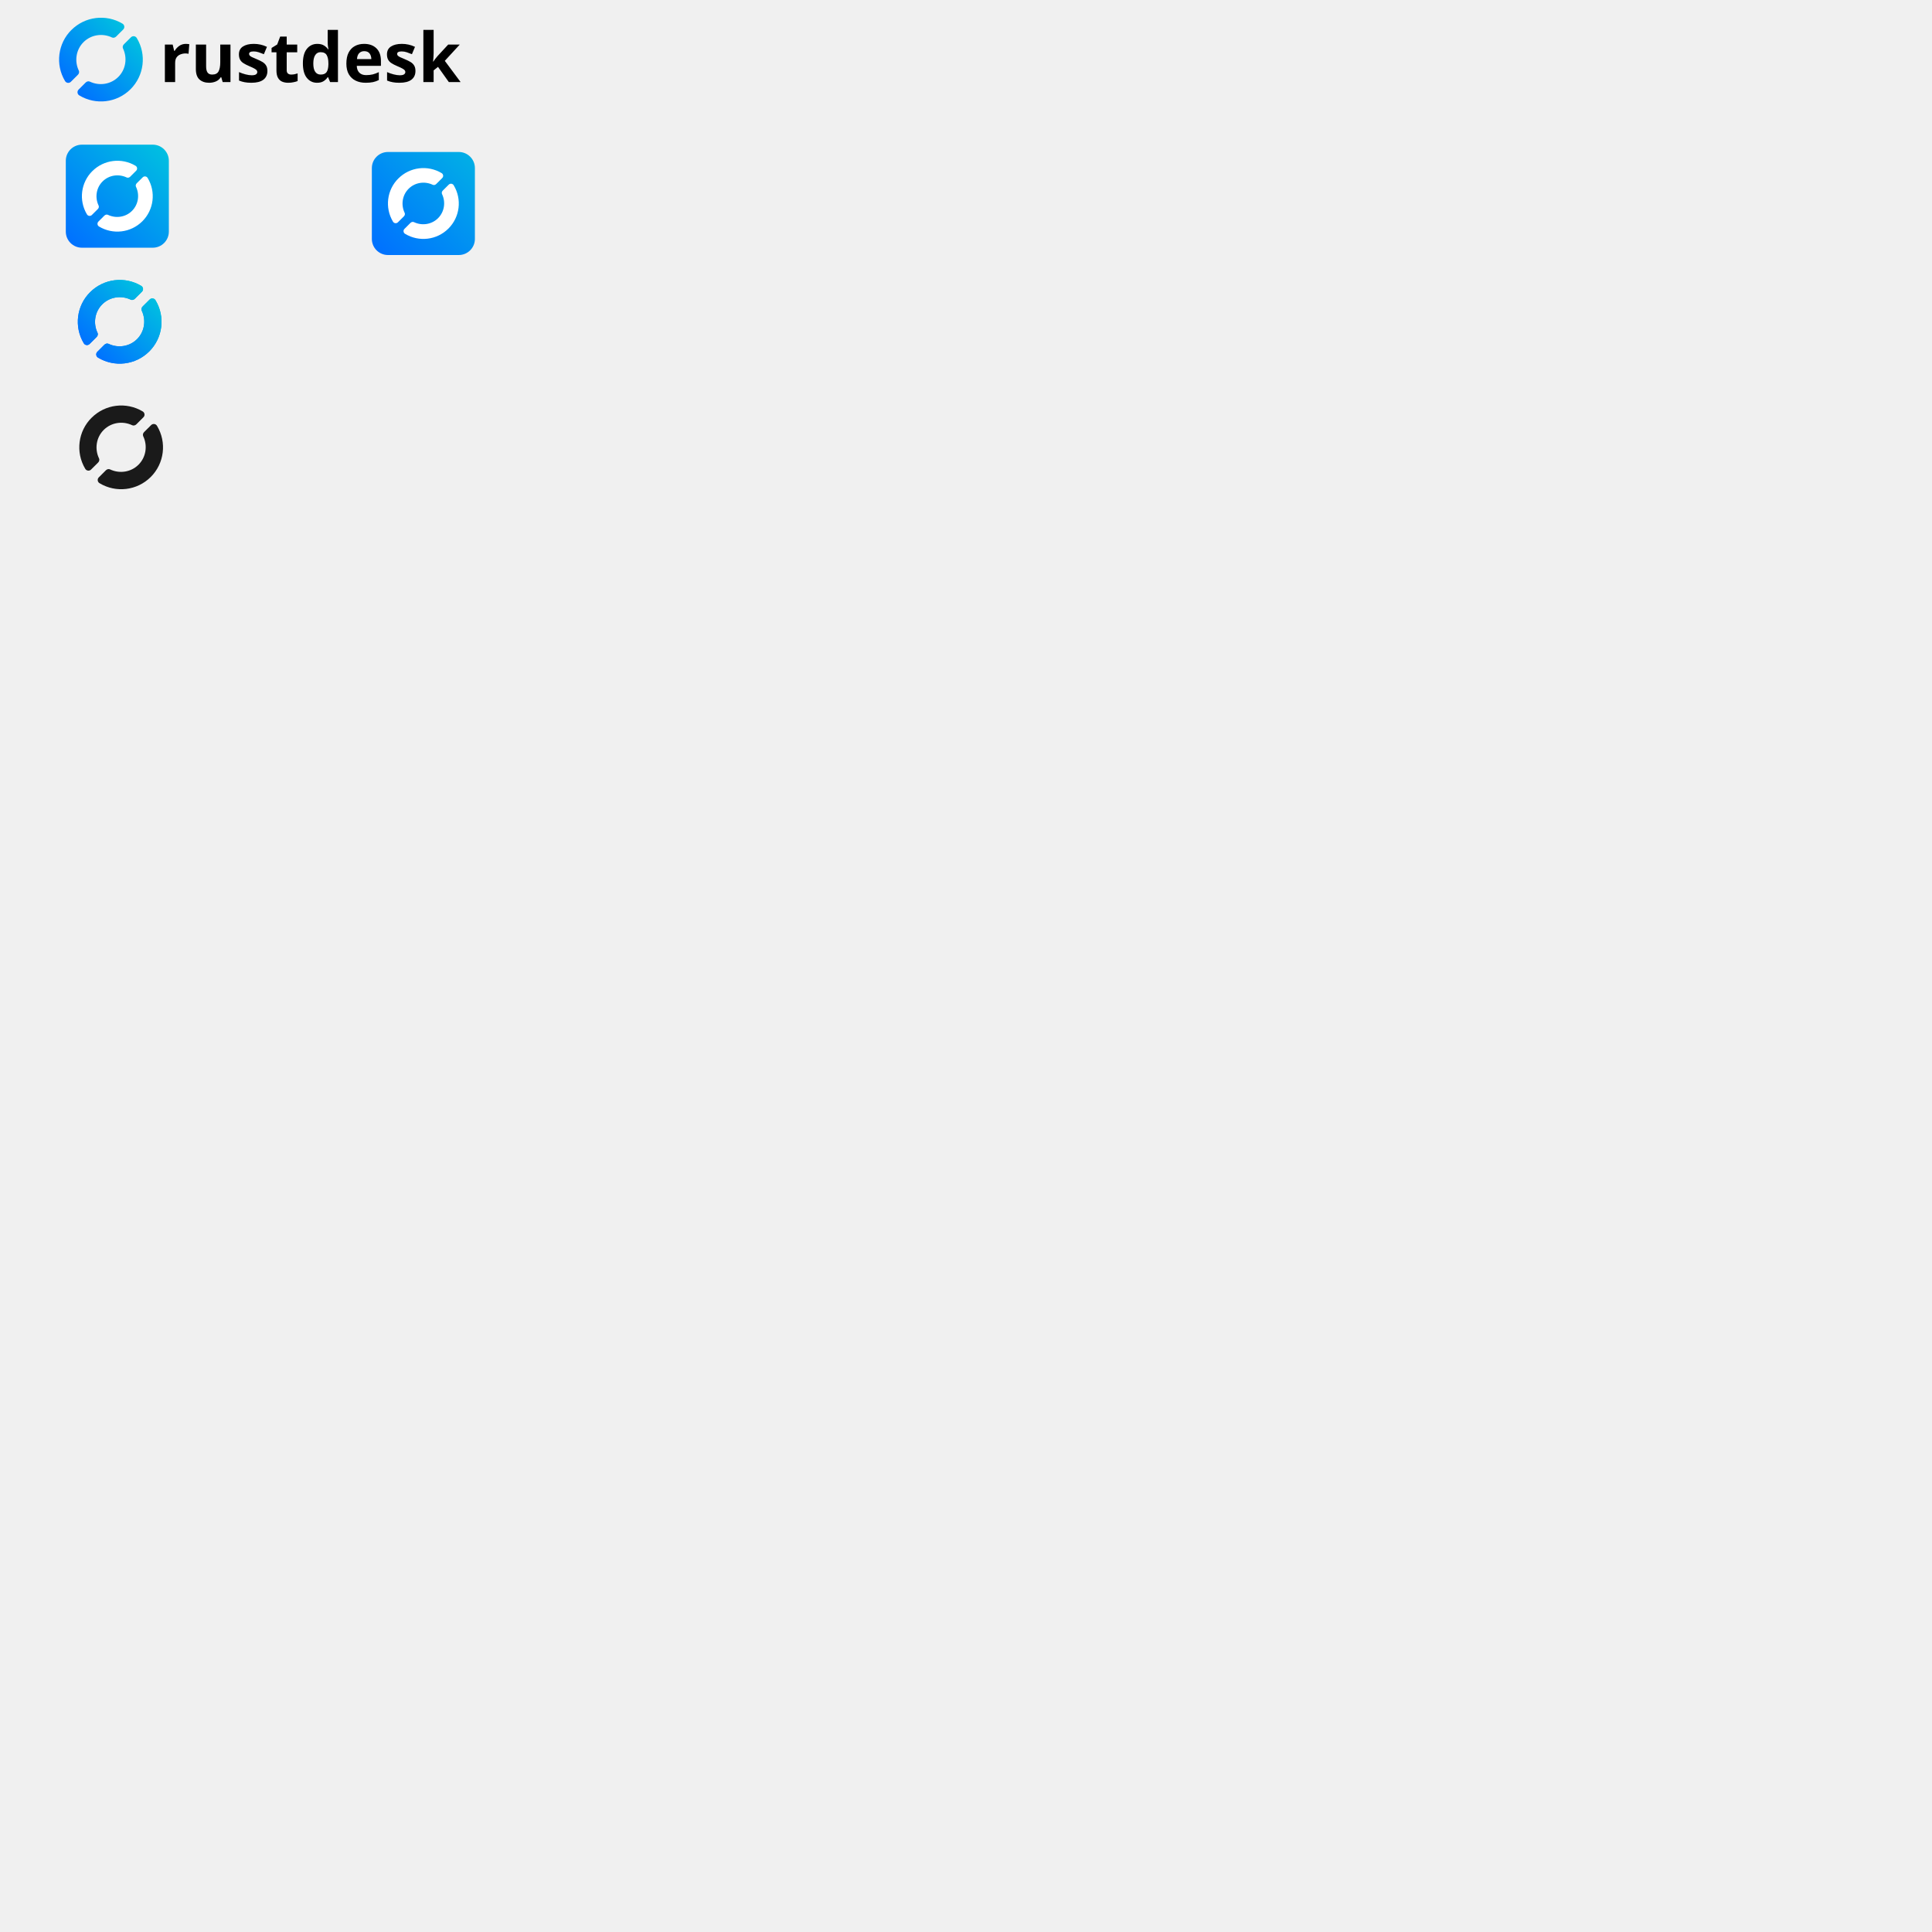
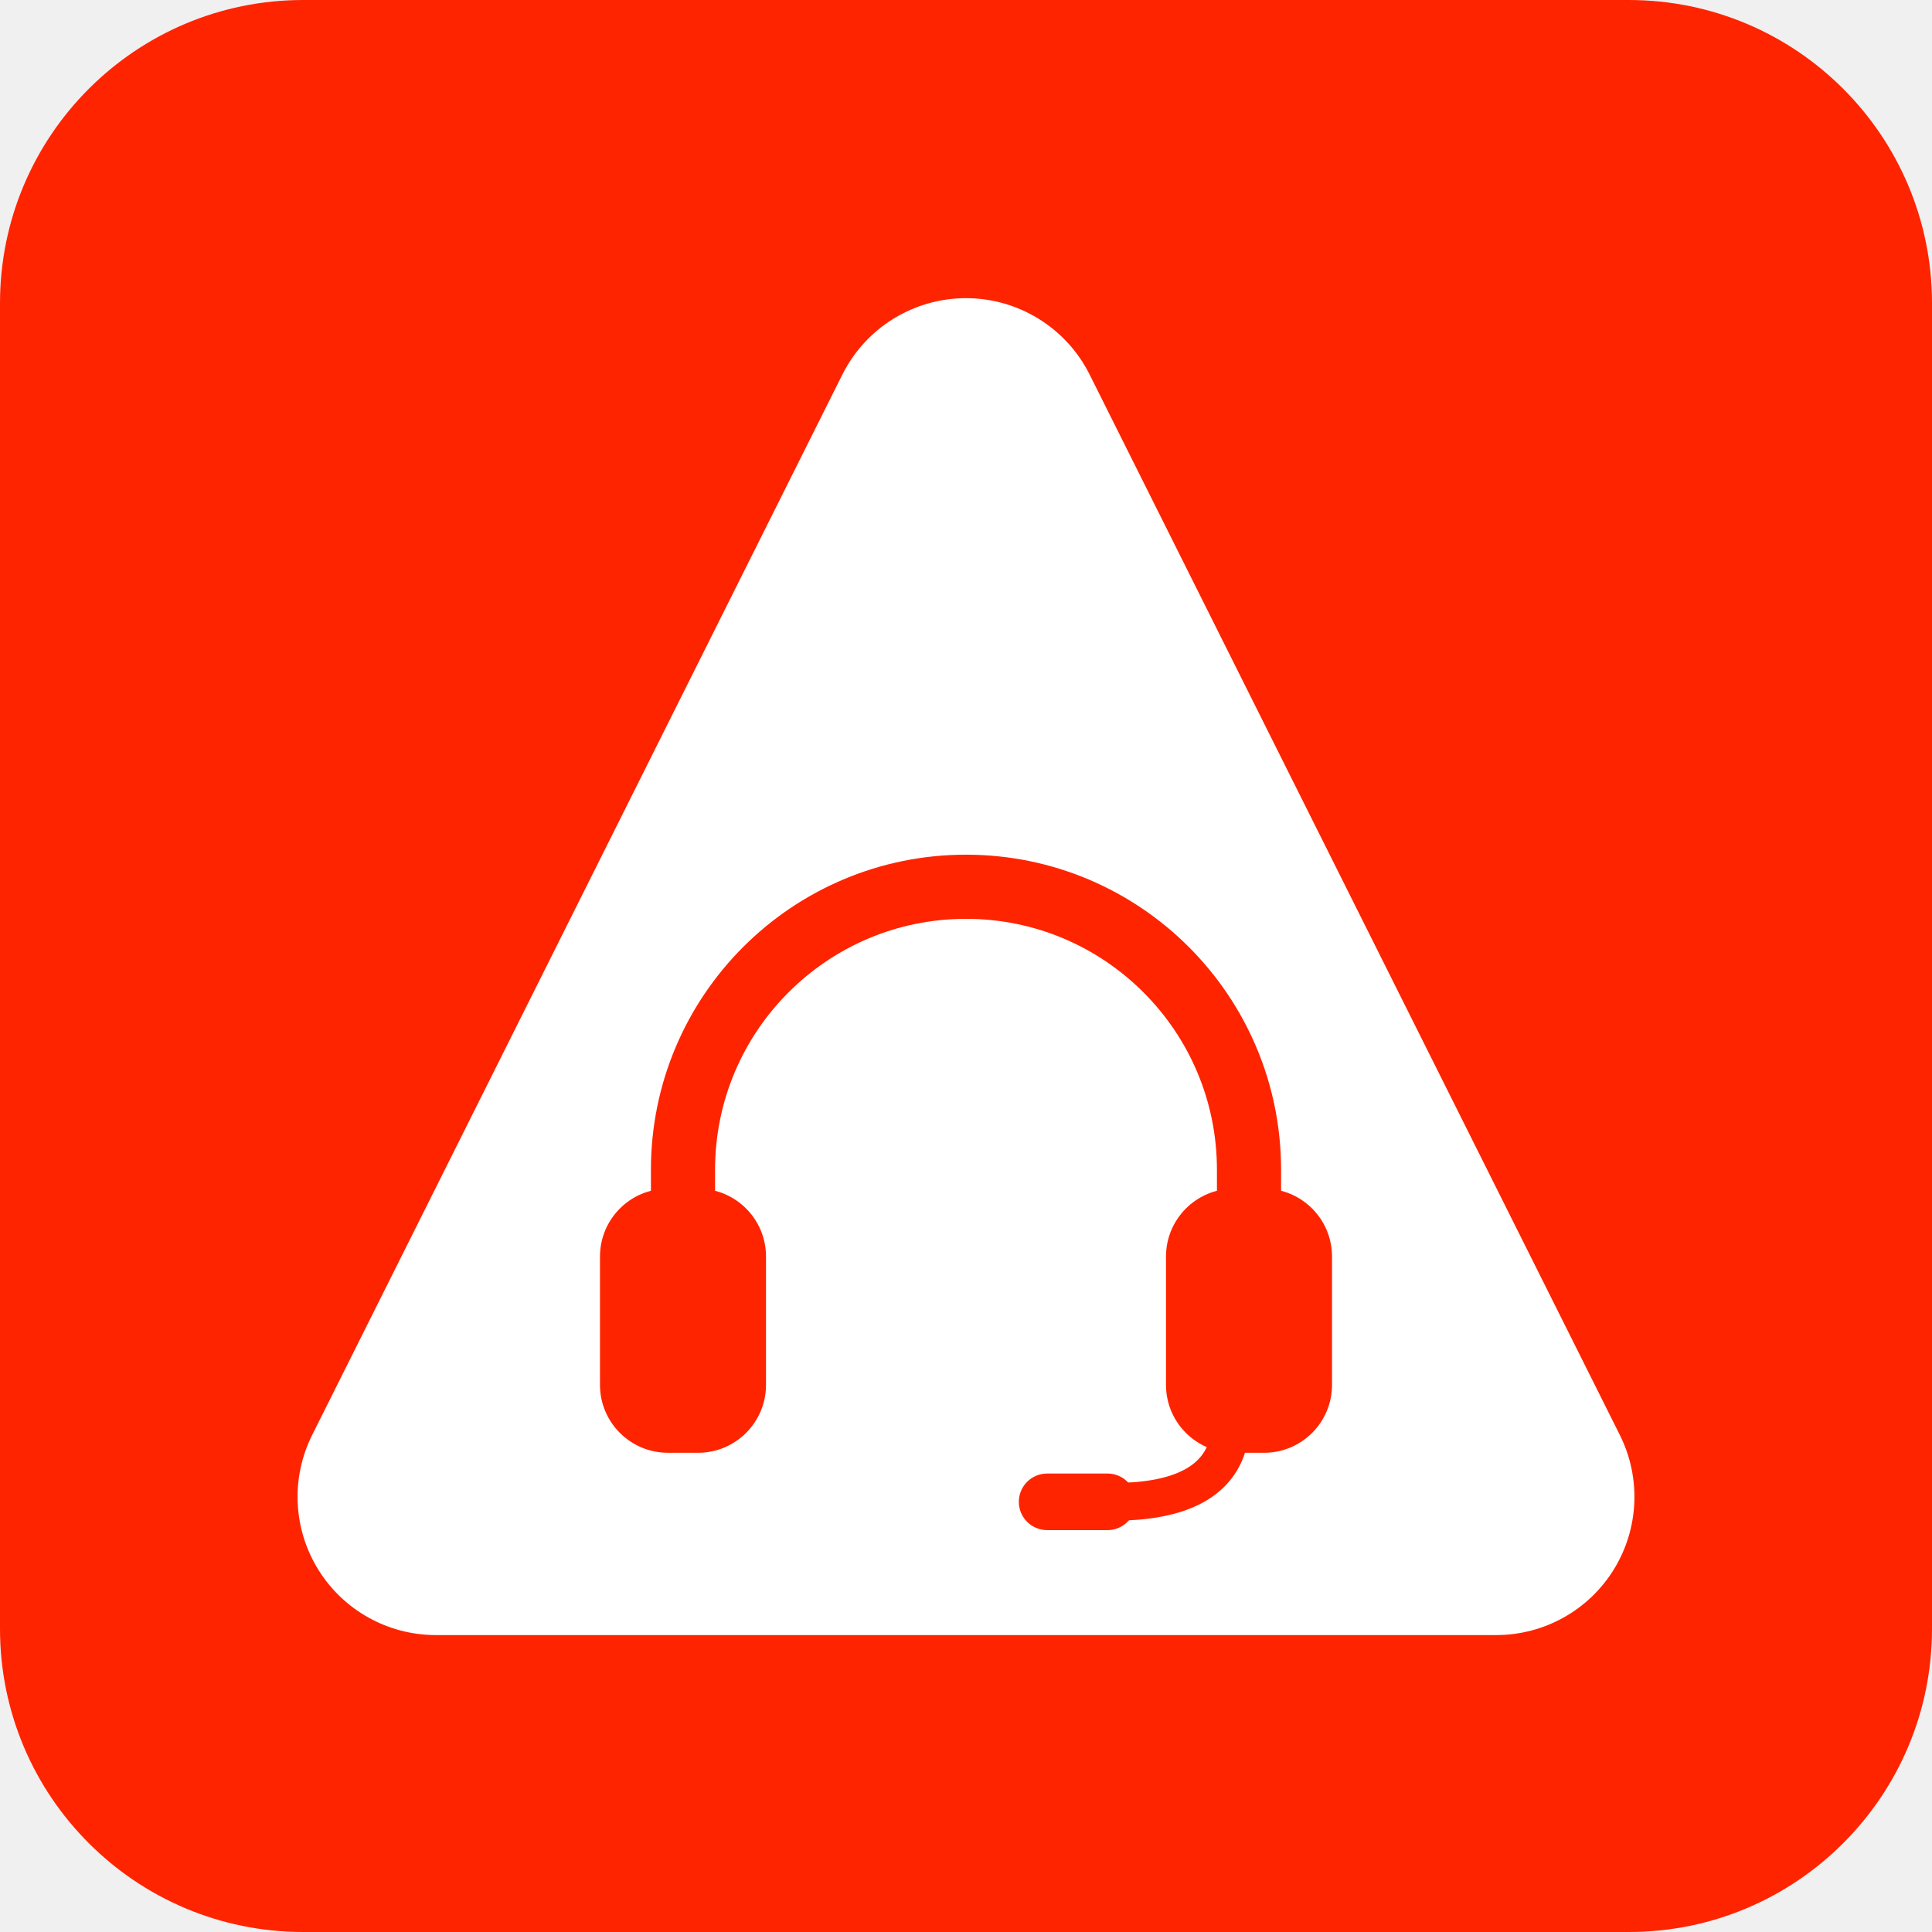
- <svg xmlns="http://www.w3.org/2000/svg" xmlns:xlink="http://www.w3.org/1999/xlink" style="isolation:isolate" viewBox="66.993 897.484 600 600" version="1.1" id="svg11" xml:space="preserve" width="600" height="600">
-   <defs id="defs15">
-     <linearGradient id="linearGradient9947" x1="0.148" x2="0.845" y1="0.851" y2="0.154" gradientTransform="matrix(26.301,0,0,26.331,90.67354,911.7572)" gradientUnits="userSpaceOnUse">
-       <stop offset="0" stop-color="#004ba6" id="stop9943" style="stop-color:#0071ff;stop-opacity:1;" />
-       <stop offset="1" stop-color="#00bfe1" id="stop9945" style="stop-color:#01aee6;stop-opacity:1;" />
-     </linearGradient>
-     <linearGradient id="linearGradient9775" x1="0.045" x2="0.955" y1="0.955" y2="0.045" gradientTransform="matrix(32,0,0,32,231.03,929.9804)" gradientUnits="userSpaceOnUse">
-       <stop offset="0" stop-color="#004ba6" id="stop9771" style="stop-color:#0071ff;stop-opacity:1;" />
-       <stop offset="1" stop-color="#00bfe1" id="stop9773" style="stop-color:#01aee6;stop-opacity:1;" />
-     </linearGradient>
-     <linearGradient id="linearGradient5424" x1="0.148" x2="0.845" y1="0.851" y2="0.154" gradientTransform="matrix(26.301,0,0,26.331,90.67354,911.7572)" gradientUnits="userSpaceOnUse">
-       <stop offset="0" stop-color="#004ba6" id="stop5420" style="stop-color:#0071ff;stop-opacity:1;" />
-       <stop offset="1" stop-color="#00bfe1" id="stop5422" style="stop-color:#01aee6;stop-opacity:1;" />
-     </linearGradient>
-     <linearGradient id="linearGradient1258" x1="0.045" x2="0.955" y1="0.955" y2="0.045" gradientTransform="matrix(32,0,0,32,231.03,929.9804)" gradientUnits="userSpaceOnUse">
-       <stop offset="0" stop-color="#004ba6" id="stop1254" style="stop-color:#0071ff;stop-opacity:1;" />
-       <stop offset="1" stop-color="#00bfe1" id="stop1256" style="stop-color:#01aee6;stop-opacity:1;" />
-     </linearGradient>
-     <linearGradient id="linearGradient1228" x1="0.045" x2="0.955" y1="0.955" y2="0.045" gradientTransform="matrix(32,0,0,32,231.03,929.9804)" gradientUnits="userSpaceOnUse">
-       <stop offset="0" stop-color="#004ba6" id="stop1224" style="stop-color:#0071ff;stop-opacity:1;" />
-       <stop offset="100%" stop-color="#00bfe1" id="stop1226" />
-     </linearGradient>
-     <rect x="34.073" y="7.526" width="62.535" height="16.147" id="rect9005" />
-     <linearGradient id="a-3" x1="0.045" x2="0.955" y1="0.955" y2="0.045" gradientTransform="matrix(32,0,0,32,231.03,929.9804)" gradientUnits="userSpaceOnUse">
-       <stop offset="0%" stop-color="#004ba6" id="stop294" />
-       <stop offset="100%" stop-color="#00bfe1" id="stop296" />
-     </linearGradient>
-     <linearGradient xlink:href="#linearGradient1228" id="linearGradient426" gradientUnits="userSpaceOnUse" gradientTransform="matrix(32,0,0,32,45.09661,851.7449)" x1="0.045" y1="0.955" x2="0.955" y2="0.045" />
-     <linearGradient xlink:href="#a" id="linearGradient5414" gradientUnits="userSpaceOnUse" gradientTransform="matrix(26.00048,0,0,25.99935,91.16012,984.4207)" x1="0.148" y1="0.851" x2="0.845" y2="0.154" />
-     <linearGradient xlink:href="#a" id="linearGradient9753" gradientUnits="userSpaceOnUse" gradientTransform="matrix(26.00048,0,0,25.99935,66.99302,897.4845)" x1="0.148" y1="0.851" x2="0.845" y2="0.154" />
-     <linearGradient xlink:href="#linearGradient9775" id="linearGradient9769" gradientUnits="userSpaceOnUse" gradientTransform="matrix(32,0,0,32,45.09661,851.7449)" x1="0.045" y1="0.955" x2="0.955" y2="0.045" />
-     <linearGradient xlink:href="#a" id="linearGradient9831" gradientUnits="userSpaceOnUse" gradientTransform="matrix(22.0004,0,0,21.99946,71.99301,902.4844)" x1="0.148" y1="0.851" x2="0.845" y2="0.154" />
-     <linearGradient xlink:href="#a" id="linearGradient342" gradientUnits="userSpaceOnUse" gradientTransform="matrix(26.00048,0,0,25.99936,17.98453,891.7487)" x1="0.148" y1="0.851" x2="0.845" y2="0.154" />
-     <linearGradient xlink:href="#a" id="linearGradient765" gradientUnits="userSpaceOnUse" gradientTransform="matrix(26.00048,0,0,25.99936,17.98453,891.7487)" x1="0.148" y1="0.851" x2="0.845" y2="0.154" />
-   </defs>
-   <linearGradient id="a" x1="0.148" x2="0.845" y1="0.851" y2="0.154" gradientTransform="matrix(26.301,0,0,26.331,90.67354,911.7572)" gradientUnits="userSpaceOnUse">
-     <stop offset="0" stop-color="#004ba6" id="stop4" style="stop-color:#0071ff;stop-opacity:1;" />
-     <stop offset="1" stop-color="#00bfe1" id="stop6" style="stop-color:#00bfe1;stop-opacity:1;" />
-   </linearGradient>
-   <text xml:space="preserve" transform="translate(66.993,897.484)" id="text9003" style="white-space:pre;shape-inside:url(#rect9005);display:inline;fill:#0071ff" />
-   <path fill="url(#a)" d="m 113.485,990.488 -2.135,2.122 c -0.376,0.337 -0.557,0.879 -0.347,1.337 1.423,2.976 0.883,6.524 -1.451,8.856 -2.335,2.331 -5.887,2.871 -8.867,1.449 -0.439,-0.197 -0.954,-0.03 -1.292,0.313 l -2.17,2.166 c -0.255,0.25 -0.381,0.602 -0.34,0.956 0.041,0.354 0.243,0.669 0.548,0.854 5.113,3.095 11.679,2.306 15.911,-1.912 4.232,-4.216 5.039,-10.773 1.955,-15.887 -0.177,-0.311 -0.489,-0.522 -0.844,-0.572 -0.355,-0.05 -0.713,0.068 -0.968,0.318 z m -18.467,-2.306 c -4.253,4.2 -5.086,10.758 -2.02,15.885 0.177,0.312 0.488,0.523 0.843,0.573 0.355,0.05 0.713,-0.068 0.969,-0.319 l 2.123,-2.109 c 0.385,-0.337 0.572,-0.885 0.359,-1.349 -1.423,-2.976 -0.884,-6.524 1.451,-8.856 2.334,-2.331 5.887,-2.871 8.866,-1.45 0.434,0.195 0.942,0.033 1.281,-0.3 l 2.182,-2.179 c 0.255,-0.249 0.381,-0.601 0.34,-0.956 -0.042,-0.353 -0.243,-0.668 -0.548,-0.854 -5.122,-3.068 -11.678,-2.255 -15.893,1.972 z" id="path5412" style="fill:url(#linearGradient5414);stroke-width:0.988" />
-   <g id="g9521">
-     <g id="g3226" transform="translate(42.33301,90.66725)">
-       <path fill="url(#a)" d="M 72.097,883.745 H 50.097 c -2.76,0 -5,-2.24 -5,-5 v -22 c 0,-2.759 2.24,-5 5,-5 h 22 c 2.759,0 5,2.241 5,5 v 22 c 0,2.76 -2.241,5 -5,5 z" id="path422" style="isolation:isolate;fill:url(#linearGradient426)" />
-     </g>
-     <path fill="url(#a)" d="m 111.32,952.547 -1.807,1.795 c -0.318,0.285 -0.472,0.744 -0.293,1.131 1.204,2.518 0.747,5.52 -1.228,7.494 -1.976,1.973 -4.981,2.429 -7.502,1.226 -0.371,-0.166 -0.807,-0.025 -1.093,0.265 l -1.836,1.833 c -0.216,0.211 -0.322,0.51 -0.288,0.809 0.034,0.3 0.206,0.567 0.463,0.723 4.326,2.618 9.882,1.951 13.463,-1.618 3.581,-3.568 4.264,-9.115 1.655,-13.443 -0.15,-0.263 -0.414,-0.442 -0.714,-0.484 -0.3,-0.042 -0.603,0.058 -0.819,0.269 z m -15.626,-1.951 c -3.599,3.554 -4.304,9.103 -1.709,13.441 0.15,0.264 0.413,0.443 0.714,0.485 0.3,0.042 0.603,-0.058 0.82,-0.27 l 1.797,-1.785 c 0.325,-0.285 0.484,-0.749 0.303,-1.141 -1.204,-2.518 -0.748,-5.52 1.228,-7.494 1.975,-1.973 4.981,-2.429 7.502,-1.227 0.367,0.165 0.797,0.028 1.084,-0.254 l 1.846,-1.844 c 0.216,-0.211 0.322,-0.509 0.288,-0.809 -0.035,-0.299 -0.206,-0.566 -0.463,-0.723 -4.334,-2.596 -9.881,-1.908 -13.448,1.669 z" id="path9011" style="fill:#ffffff;fill-opacity:1;stroke-width:0.836" />
-   </g>
-   <path fill="url(#a)" d="m 113.485,990.488 -2.135,2.122 c -0.376,0.337 -0.557,0.879 -0.347,1.337 1.423,2.976 0.883,6.524 -1.451,8.856 -2.335,2.331 -5.887,2.871 -8.867,1.449 -0.439,-0.197 -0.954,-0.03 -1.292,0.313 l -2.17,2.166 c -0.255,0.25 -0.381,0.602 -0.34,0.956 0.041,0.354 0.243,0.669 0.548,0.854 5.113,3.095 11.679,2.306 15.911,-1.912 4.232,-4.216 5.039,-10.773 1.955,-15.887 -0.177,-0.311 -0.489,-0.522 -0.844,-0.572 -0.355,-0.05 -0.713,0.068 -0.968,0.318 z m -18.467,-2.306 c -4.253,4.2 -5.086,10.758 -2.02,15.885 0.177,0.312 0.488,0.523 0.843,0.573 0.355,0.05 0.713,-0.068 0.969,-0.319 l 2.123,-2.109 c 0.385,-0.337 0.572,-0.885 0.359,-1.349 -1.423,-2.976 -0.884,-6.524 1.451,-8.856 2.334,-2.331 5.887,-2.871 8.866,-1.45 0.434,0.195 0.942,0.033 1.281,-0.3 l 2.182,-2.179 c 0.255,-0.249 0.381,-0.601 0.34,-0.956 -0.042,-0.353 -0.243,-0.668 -0.548,-0.854 -5.122,-3.068 -11.678,-2.255 -15.893,1.972 z" id="path9523" style="fill:url(#linearGradient5414);stroke-width:0.988" />
-   <g id="g9759" transform="translate(18.35032,5.505096)">
-     <g id="g8359">
-       <text xml:space="preserve" style="font-style:normal;font-variant:normal;font-weight:normal;font-stretch:normal;font-size:21.333px;font-family:Asap;-inkscape-font-specification:Asap;fill:#0071ff" x="98.192" y="917.463" id="text9011">
-         <tspan id="tspan9009" x="98.192" y="917.463" style="font-style:normal;font-variant:normal;font-weight:600;font-stretch:normal;font-size:21.333px;font-family:Nunito;-inkscape-font-specification:'Nunito Semi-Bold';fill:#000000">rustdesk</tspan>
-       </text>
-     </g>
-     <path fill="url(#a)" d="m 89.318,903.552 -2.135,2.122 c -0.376,0.337 -0.557,0.879 -0.347,1.337 1.423,2.976 0.883,6.524 -1.451,8.856 -2.335,2.331 -5.887,2.871 -8.867,1.449 -0.439,-0.197 -0.954,-0.03 -1.292,0.313 l -2.17,2.166 c -0.255,0.25 -0.381,0.602 -0.34,0.956 0.041,0.354 0.243,0.669 0.548,0.854 5.113,3.095 11.679,2.306 15.911,-1.912 4.232,-4.216 5.039,-10.773 1.955,-15.887 -0.177,-0.311 -0.489,-0.522 -0.844,-0.572 -0.355,-0.05 -0.713,0.068 -0.968,0.318 z m -18.467,-2.306 c -4.253,4.2 -5.086,10.758 -2.02,15.885 0.177,0.312 0.488,0.523 0.843,0.573 0.355,0.05 0.713,-0.068 0.969,-0.319 l 2.123,-2.109 c 0.385,-0.337 0.572,-0.885 0.359,-1.349 -1.423,-2.976 -0.884,-6.524 1.451,-8.856 2.334,-2.331 5.887,-2.871 8.866,-1.45 0.434,0.195 0.942,0.033 1.281,-0.3 l 2.182,-2.179 c 0.255,-0.249 0.381,-0.601 0.34,-0.956 -0.042,-0.353 -0.243,-0.668 -0.548,-0.854 -5.122,-3.068 -11.678,-2.255 -15.893,1.972 z" id="path9751" style="fill:url(#linearGradient9753);stroke-width:0.988" />
-   </g>
-   <g id="g9767" transform="translate(95.04653,2.270736)">
-     <g id="g9763" transform="translate(42.33301,90.66725)">
-       <path fill="url(#a)" d="M 72.097,883.745 H 50.097 c -2.76,0 -5,-2.24 -5,-5 v -22 c 0,-2.759 2.24,-5 5,-5 h 22 c 2.759,0 5,2.241 5,5 v 22 c 0,2.76 -2.241,5 -5,5 z" id="path9761" style="isolation:isolate;fill:url(#linearGradient9769)" />
-     </g>
-     <path fill="url(#a)" d="m 111.32,952.547 -1.807,1.795 c -0.318,0.285 -0.472,0.744 -0.293,1.131 1.204,2.518 0.747,5.52 -1.228,7.494 -1.976,1.973 -4.981,2.429 -7.502,1.226 -0.371,-0.166 -0.807,-0.025 -1.093,0.265 l -1.836,1.833 c -0.216,0.211 -0.322,0.51 -0.288,0.809 0.034,0.3 0.206,0.567 0.463,0.723 4.326,2.618 9.882,1.951 13.463,-1.618 3.581,-3.568 4.264,-9.115 1.655,-13.443 -0.15,-0.263 -0.414,-0.442 -0.714,-0.484 -0.3,-0.042 -0.603,0.058 -0.819,0.269 z m -15.626,-1.951 c -3.599,3.554 -4.304,9.103 -1.709,13.441 0.15,0.264 0.413,0.443 0.714,0.485 0.3,0.042 0.603,-0.058 0.82,-0.27 l 1.797,-1.785 c 0.325,-0.285 0.484,-0.749 0.303,-1.141 -1.204,-2.518 -0.748,-5.52 1.228,-7.494 1.975,-1.973 4.981,-2.429 7.502,-1.227 0.367,0.165 0.797,0.028 1.084,-0.254 l 1.846,-1.844 c 0.216,-0.211 0.322,-0.509 0.288,-0.809 -0.035,-0.299 -0.206,-0.566 -0.463,-0.723 -4.334,-2.596 -9.881,-1.908 -13.448,1.669 z" id="path9765" style="fill:#ffffff;fill-opacity:1;stroke-width:0.836" />
-   </g>
-   <g id="g9825" transform="translate(-74.12332,-7.46099)">
-     <g id="g9821" transform="translate(42.33301,90.66725)" />
-   </g>
-   <g id="g9889" transform="translate(-59.55055,66.71606)">
-     <rect style="fill:#ffffff;fill-opacity:1;stroke:none;stroke-width:1;stroke-dasharray:none;stroke-opacity:1;paint-order:fill markers stroke" id="rect9885" width="32" height="32" x="66.993" y="897.484" />
-     <path fill="url(#a)" d="m 90.883,907.619 -1.807,1.795 c -0.318,0.285 -0.472,0.744 -0.293,1.131 1.204,2.518 0.747,5.52 -1.228,7.494 -1.976,1.973 -4.981,2.429 -7.502,1.226 -0.371,-0.166 -0.807,-0.025 -1.093,0.265 l -1.836,1.833 c -0.216,0.211 -0.322,0.51 -0.288,0.809 0.034,0.3 0.206,0.567 0.463,0.723 4.326,2.618 9.882,1.951 13.463,-1.618 3.581,-3.568 4.264,-9.115 1.655,-13.443 -0.15,-0.263 -0.414,-0.442 -0.714,-0.484 -0.3,-0.043 -0.603,0.058 -0.819,0.269 z m -15.626,-1.951 c -3.599,3.554 -4.304,9.103 -1.709,13.441 0.15,0.264 0.413,0.443 0.714,0.485 0.3,0.042 0.603,-0.058 0.82,-0.27 l 1.797,-1.785 c 0.325,-0.285 0.484,-0.749 0.303,-1.141 -1.204,-2.518 -0.748,-5.52 1.228,-7.493 1.975,-1.973 4.981,-2.429 7.502,-1.227 0.367,0.165 0.797,0.028 1.084,-0.254 l 1.846,-1.844 c 0.216,-0.211 0.322,-0.509 0.288,-0.809 -0.035,-0.299 -0.206,-0.566 -0.463,-0.723 -4.334,-2.596 -9.881,-1.908 -13.448,1.668 z" id="path9829" style="fill:url(#linearGradient9831);stroke-width:0.988" />
-   </g>
-   <path fill="url(#a)" d="m 113.944,1029.483 -2.135,2.122 c -0.376,0.337 -0.557,0.879 -0.347,1.337 1.423,2.976 0.883,6.524 -1.451,8.856 -2.335,2.331 -5.887,2.871 -8.867,1.449 -0.439,-0.197 -0.954,-0.03 -1.292,0.313 l -2.17,2.166 c -0.255,0.25 -0.381,0.602 -0.34,0.956 0.041,0.354 0.243,0.669 0.548,0.854 5.113,3.095 11.679,2.306 15.911,-1.912 4.232,-4.216 5.039,-10.773 1.955,-15.887 -0.177,-0.311 -0.489,-0.522 -0.844,-0.572 -0.355,-0.05 -0.713,0.068 -0.968,0.318 z m -18.467,-2.306 c -4.253,4.2 -5.086,10.758 -2.02,15.885 0.177,0.312 0.488,0.523 0.843,0.573 0.355,0.05 0.713,-0.068 0.969,-0.319 l 2.123,-2.109 c 0.385,-0.337 0.572,-0.885 0.359,-1.349 -1.423,-2.976 -0.884,-6.524 1.451,-8.856 2.334,-2.331 5.887,-2.871 8.866,-1.45 0.434,0.195 0.942,0.033 1.281,-0.3 l 2.182,-2.179 c 0.255,-0.249 0.381,-0.601 0.34,-0.956 -0.042,-0.353 -0.243,-0.668 -0.548,-0.854 -5.122,-3.068 -11.678,-2.255 -15.893,1.972 z" id="path357" style="fill:#1a1a1a;stroke-width:0.988" />
-   <path fill="url(#a)" d="m 34.579,1018.473 -2.135,2.122 c -0.376,0.337 -0.557,0.879 -0.347,1.337 1.423,2.976 0.883,6.524 -1.451,8.856 -2.335,2.331 -5.887,2.871 -8.867,1.449 -0.439,-0.197 -0.954,-0.03 -1.292,0.313 l -2.17,2.166 c -0.255,0.25 -0.381,0.602 -0.34,0.956 0.041,0.354 0.243,0.669 0.548,0.854 5.113,3.095 11.679,2.306 15.911,-1.912 4.232,-4.216 5.039,-10.773 1.955,-15.887 -0.177,-0.311 -0.489,-0.522 -0.844,-0.572 -0.355,-0.05 -0.713,0.068 -0.968,0.318 z m -18.467,-2.306 c -4.253,4.2 -5.086,10.758 -2.02,15.885 0.177,0.312 0.488,0.523 0.843,0.573 0.355,0.05 0.713,-0.068 0.969,-0.319 l 2.123,-2.109 c 0.385,-0.337 0.572,-0.885 0.359,-1.349 -1.423,-2.976 -0.884,-6.524 1.451,-8.856 2.334,-2.331 5.887,-2.871 8.866,-1.45 0.434,0.195 0.942,0.033 1.281,-0.3 l 2.182,-2.179 c 0.255,-0.249 0.381,-0.601 0.34,-0.956 -0.042,-0.353 -0.243,-0.668 -0.548,-0.854 -5.122,-3.068 -11.678,-2.255 -15.893,1.972 z" id="path408" style="fill:#ffffff;stroke-width:0.988" />
-   <g id="g763" transform="translate(-49.90362,15.78627)">
-     <g id="g761">
-       <rect style="fill:#ffffff;fill-opacity:1;stroke:none;stroke-width:1;stroke-dasharray:none;stroke-opacity:1;paint-order:fill markers stroke" id="rect757" width="32" height="32" x="14.985" y="888.748" rx="5" ry="5" />
-       <path fill="url(#a)" d="m 40.309,897.816 -2.135,2.122 c -0.376,0.337 -0.557,0.879 -0.347,1.337 1.423,2.976 0.883,6.524 -1.451,8.856 -2.335,2.331 -5.887,2.871 -8.867,1.449 -0.439,-0.197 -0.954,-0.03 -1.292,0.313 l -2.17,2.166 c -0.255,0.25 -0.381,0.602 -0.34,0.956 0.041,0.354 0.243,0.669 0.548,0.854 5.113,3.095 11.679,2.306 15.911,-1.912 4.232,-4.216 5.039,-10.773 1.955,-15.887 -0.177,-0.311 -0.489,-0.522 -0.844,-0.572 -0.355,-0.05 -0.713,0.068 -0.968,0.318 z M 21.843,895.511 c -4.253,4.2 -5.086,10.758 -2.02,15.885 0.177,0.312 0.488,0.523 0.843,0.573 0.355,0.05 0.713,-0.068 0.969,-0.319 l 2.123,-2.109 c 0.385,-0.337 0.572,-0.885 0.359,-1.349 -1.423,-2.976 -0.884,-6.524 1.451,-8.856 2.334,-2.331 5.887,-2.871 8.866,-1.45 0.434,0.195 0.942,0.033 1.281,-0.3 l 2.182,-2.179 c 0.255,-0.249 0.381,-0.601 0.34,-0.956 -0.041,-0.353 -0.243,-0.668 -0.548,-0.854 -5.122,-3.068 -11.678,-2.255 -15.893,1.972 z" id="path759" style="fill:url(#linearGradient765);stroke-width:0.988" />
-     </g>
-   </g>
-   <path style="fill:#000000;stroke-width:1" id="path2240" d="" />
-   <g id="g340" transform="translate(-53.94018,69.13041)">
-     <g id="g369" transform="translate(-2.109404,-5.177626)">
-       <rect style="fill:#ffffff;fill-opacity:1;stroke:none;stroke-width:1;stroke-dasharray:none;stroke-opacity:1;paint-order:fill markers stroke" id="rect336" width="32" height="32" x="14.985" y="888.748" rx="7" ry="7" />
-       <path fill="url(#a)" d="m 40.309,897.816 -2.135,2.122 c -0.376,0.337 -0.557,0.879 -0.347,1.337 1.423,2.976 0.883,6.524 -1.451,8.856 -2.335,2.331 -5.887,2.871 -8.867,1.449 -0.439,-0.197 -0.954,-0.03 -1.292,0.313 l -2.17,2.166 c -0.255,0.25 -0.381,0.602 -0.34,0.956 0.041,0.354 0.243,0.669 0.548,0.854 5.113,3.095 11.679,2.306 15.911,-1.912 4.232,-4.216 5.039,-10.773 1.955,-15.887 -0.177,-0.311 -0.489,-0.522 -0.844,-0.572 -0.355,-0.05 -0.713,0.068 -0.968,0.318 z M 21.843,895.511 c -4.253,4.2 -5.086,10.758 -2.02,15.885 0.177,0.312 0.488,0.523 0.843,0.573 0.355,0.05 0.713,-0.068 0.969,-0.319 l 2.123,-2.109 c 0.385,-0.337 0.572,-0.885 0.359,-1.349 -1.423,-2.976 -0.884,-6.524 1.451,-8.856 2.334,-2.331 5.887,-2.871 8.866,-1.45 0.434,0.195 0.942,0.033 1.281,-0.3 l 2.182,-2.179 c 0.255,-0.249 0.381,-0.601 0.34,-0.956 -0.041,-0.353 -0.243,-0.668 -0.548,-0.854 -5.122,-3.068 -11.678,-2.255 -15.893,1.972 z" id="path338" style="fill:url(#linearGradient342);stroke-width:0.988" />
+ <svg xmlns="http://www.w3.org/2000/svg" viewBox="0 0 1024 1024">
+   <rect width="1024" height="1024" rx="160.7" fill="#FF2400" />
+   <g transform="translate(512 512) scale(1.0) translate(-512 -512)">
+     <path d="M577.53,198.54 L858.55,760.60 A73.26,73.26 0 0 1 793.03,866.62 L230.97,866.62 A73.26,73.26 0 0 1 165.45,760.60 L446.47,198.54 A73.26,73.26 0 0 1 577.53,198.54 Z" fill="#FFFFFF" />
+     <g transform="translate(0 -60)">
+       <path d="M362 760 V680 a150 150 0 0 1 300 0 V760" fill="none" stroke="#FF2400" stroke-width="34" stroke-linecap="round" />
+       <rect x="318" y="690" width="88" height="140" rx="36" fill="#FF2400" />
+       <rect x="618" y="690" width="88" height="140" rx="36" fill="#FF2400" />
+       <path d="M650 828 Q640 856 590 856" fill="none" stroke="#FF2400" stroke-width="20" stroke-linecap="round" />
+       <rect x="540" y="841" width="62" height="30" rx="15" fill="#FF2400" />
    </g>
  </g>
</svg>
